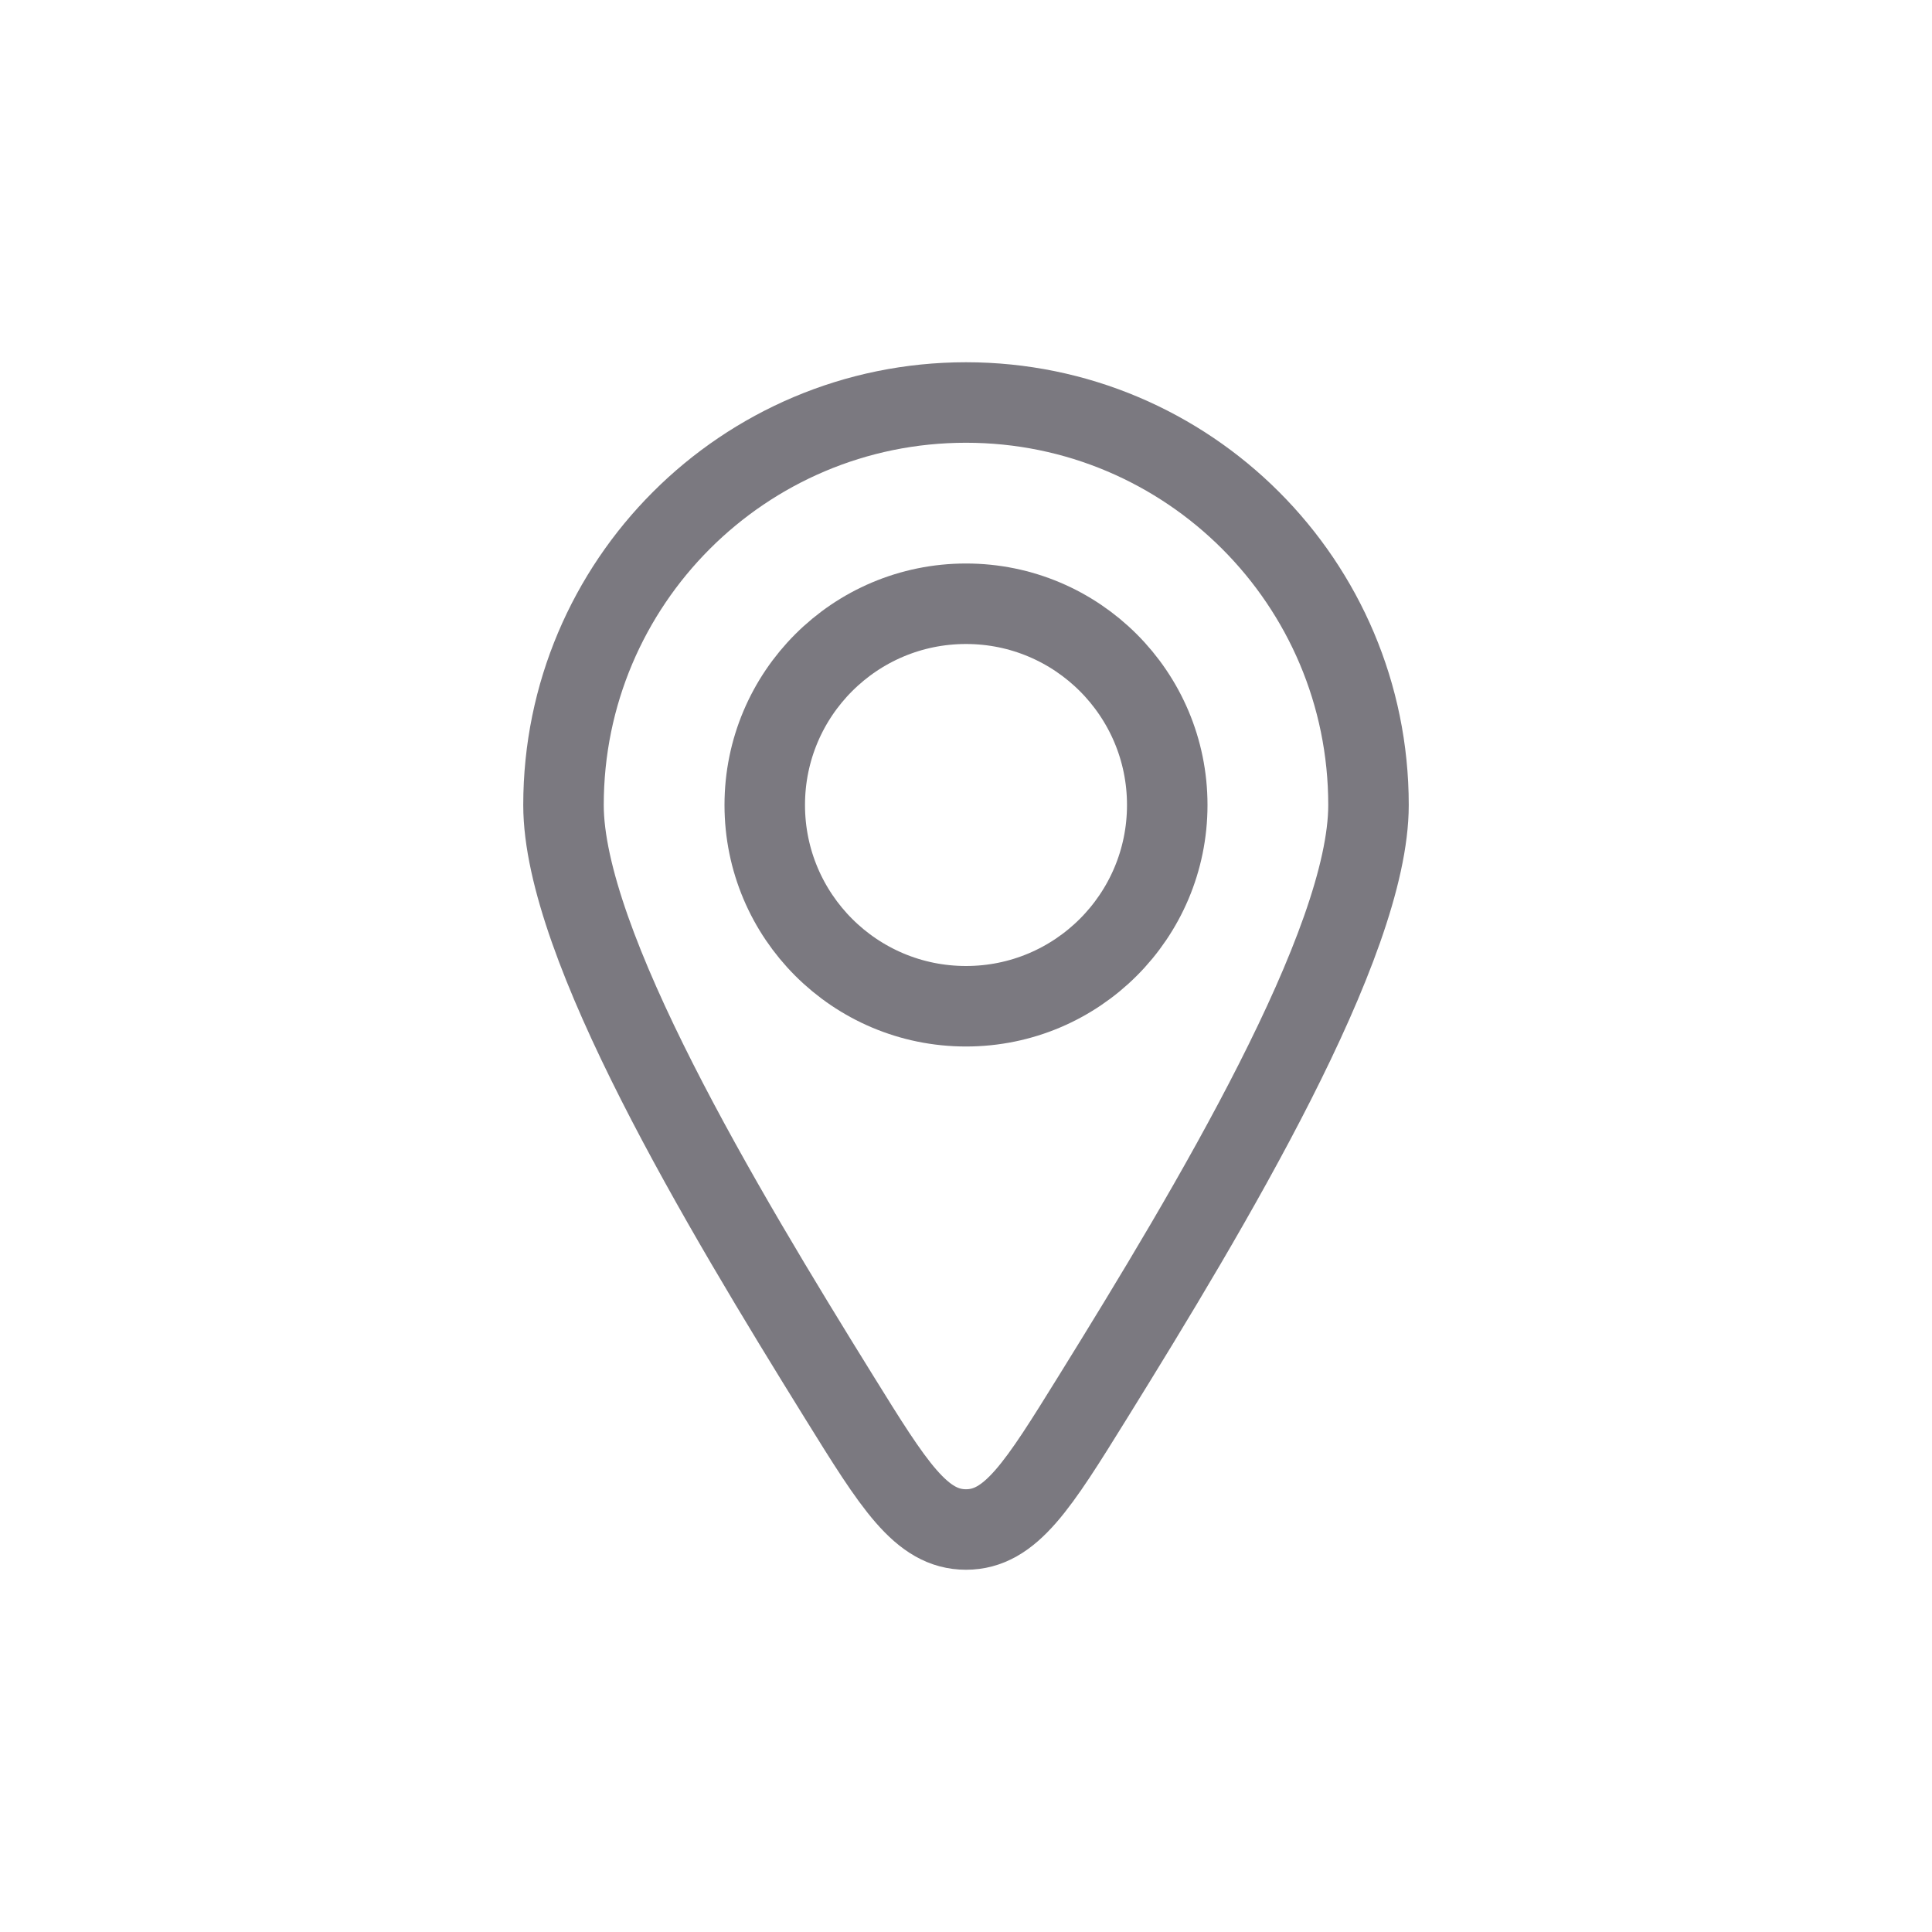
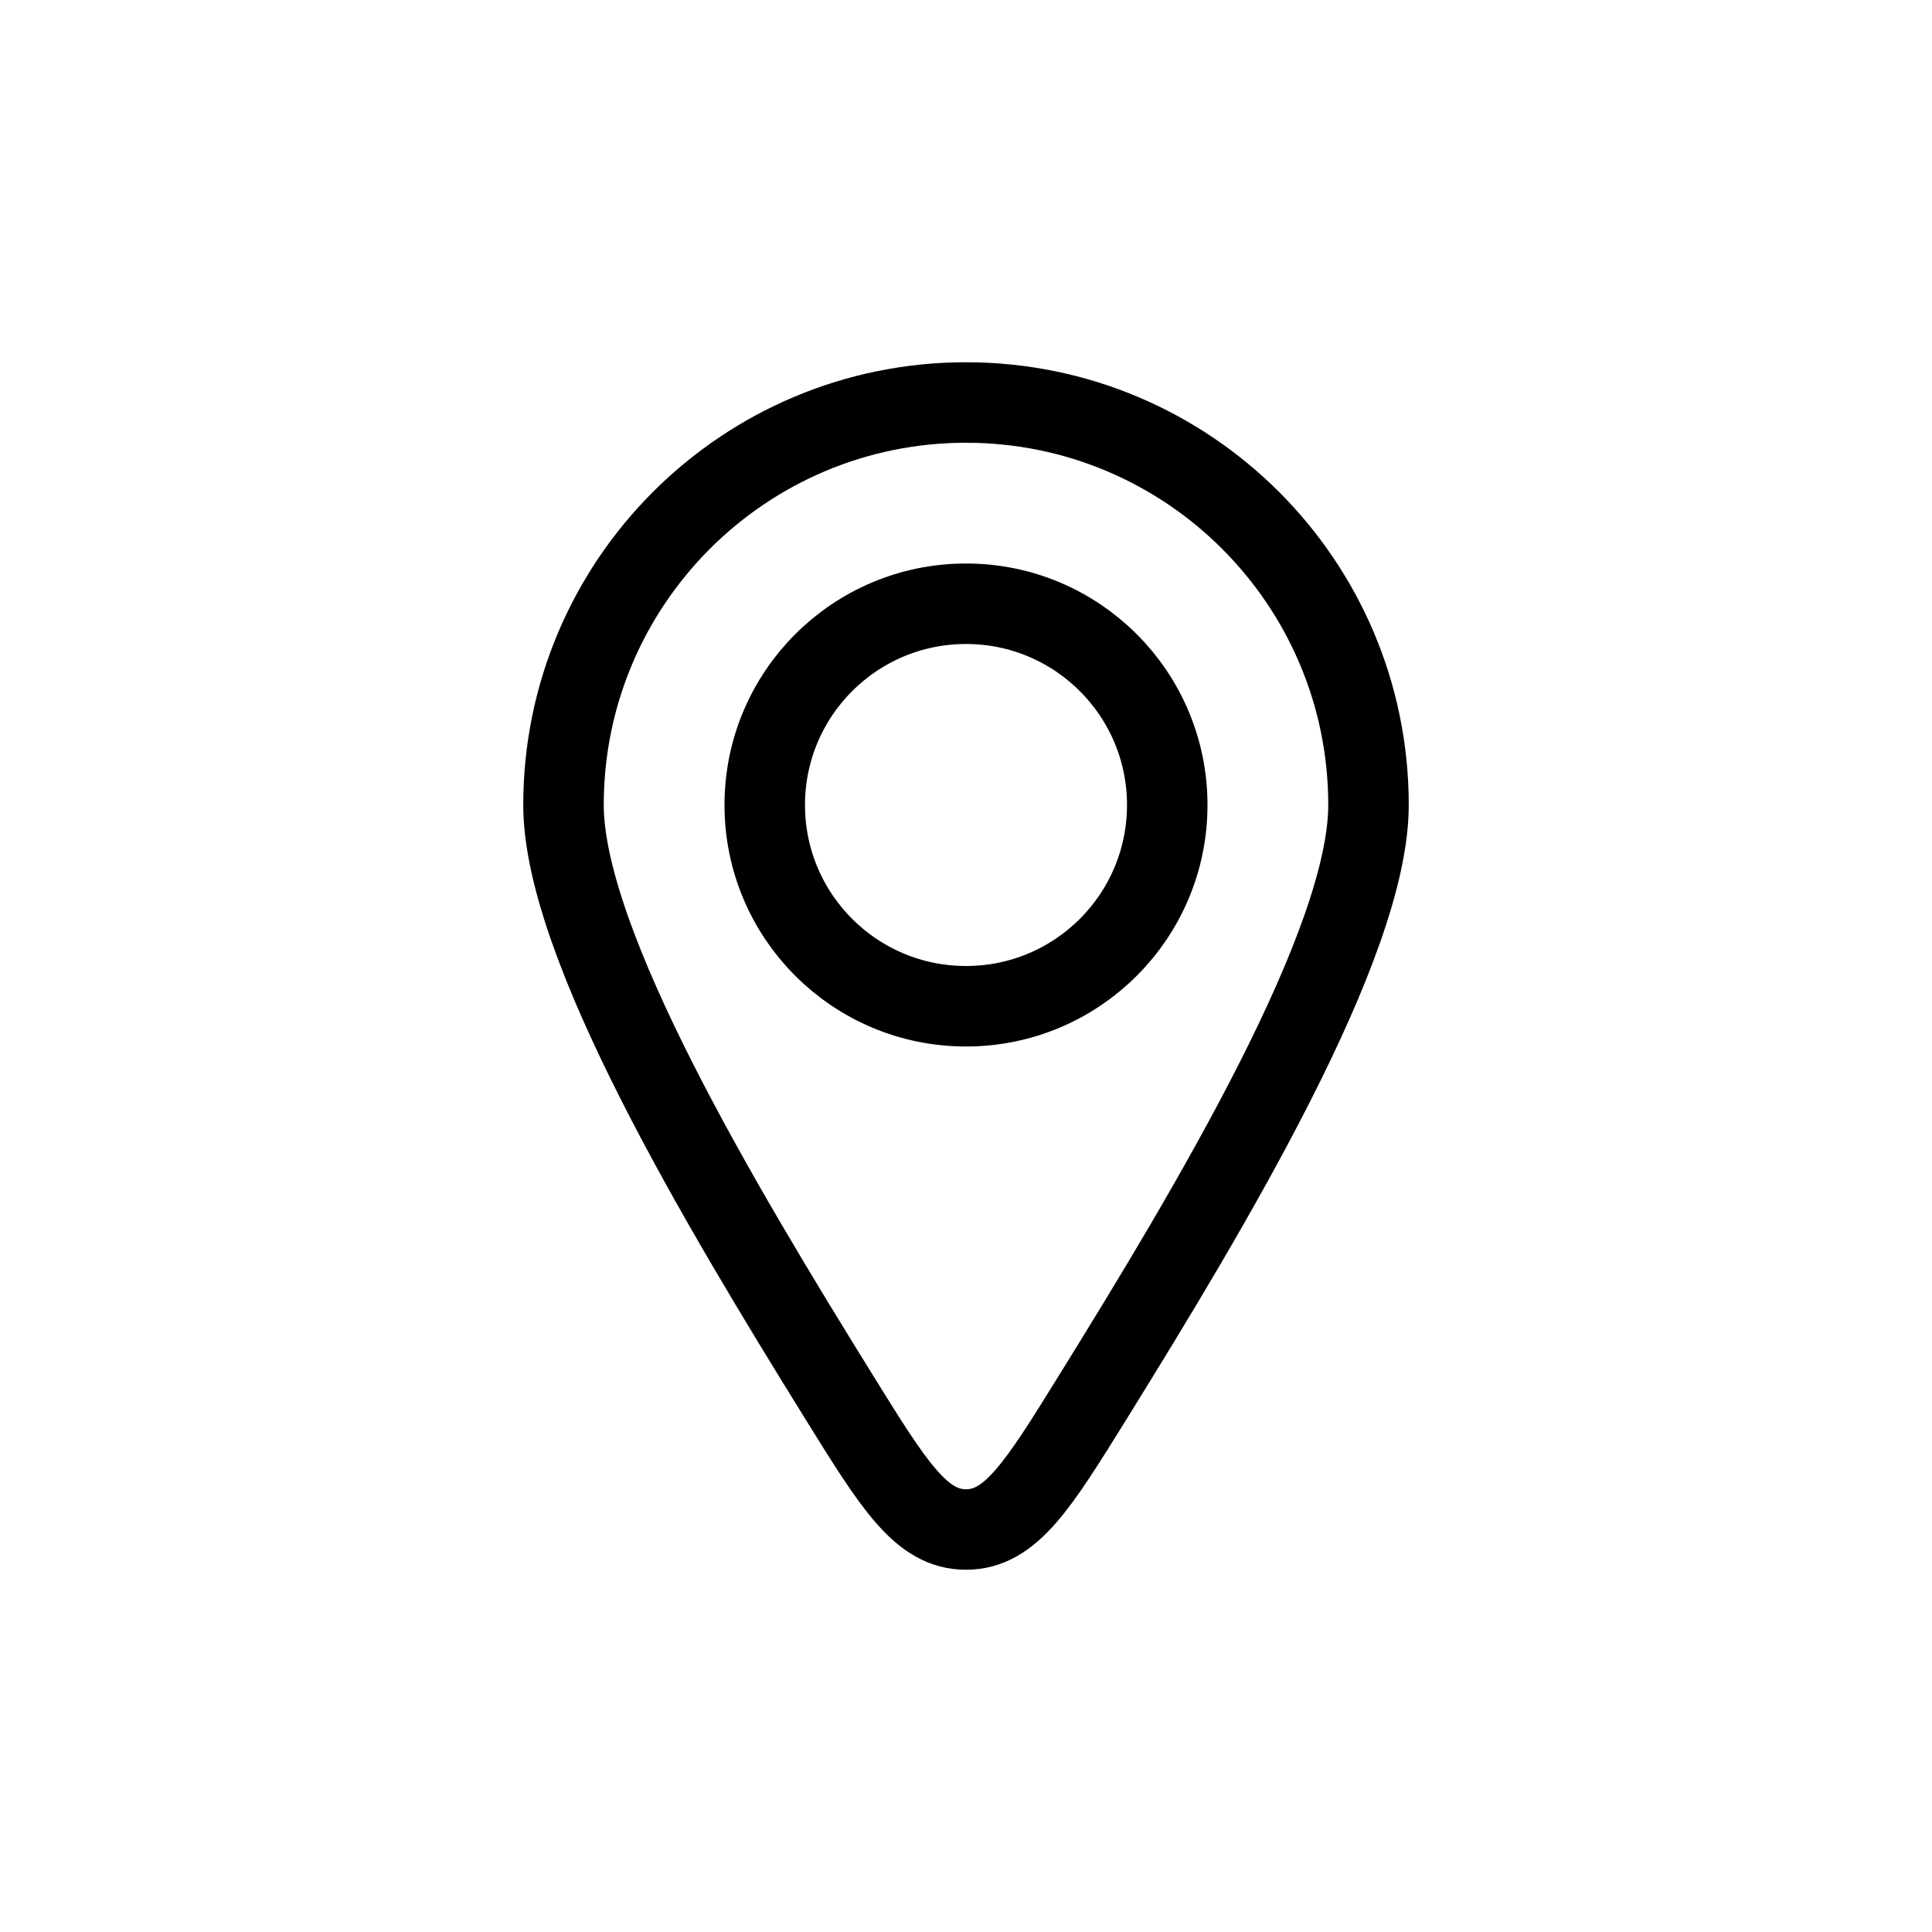
<svg xmlns="http://www.w3.org/2000/svg" width="800px" height="800px" viewBox="0 0 24 24" fill="none" stroke="#7b7980">
  <g id="SVGRepo_bgCarrier" stroke-width="0" />
  <g id="SVGRepo_tracerCarrier" stroke-linecap="round" stroke-linejoin="round" />
  <g id="SVGRepo_iconCarrier">
-     <path d="M17 10C17 11.728 15.042 14.991 13.577 17.354C12.897 18.451 12.557 19 12 19C11.443 19 11.103 18.451 10.423 17.354C8.958 14.991 7 11.728 7 10C7 7.239 9.239 5 12 5C14.761 5 17 7.239 17 10Z" stroke="#7b7980" stroke-linecap="round" stroke-linejoin="round" />
-     <path d="M14.5 10C14.5 11.381 13.381 12.5 12 12.5C10.619 12.5 9.5 11.381 9.5 10C9.5 8.619 10.619 7.5 12 7.5C13.381 7.5 14.5 8.619 14.5 10Z" stroke="#7b7980" stroke-linecap="round" stroke-linejoin="round" />
+     <path d="M17 10C17 11.728 15.042 14.991 13.577 17.354C12.897 18.451 12.557 19 12 19C11.443 19 11.103 18.451 10.423 17.354C8.958 14.991 7 11.728 7 10C7 7.239 9.239 5 12 5C14.761 5 17 7.239 17 10Z" stroke="currentColor" stroke-linecap="round" stroke-linejoin="round" />
+     <path d="M14.5 10C14.5 11.381 13.381 12.5 12 12.5C10.619 12.5 9.5 11.381 9.5 10C9.5 8.619 10.619 7.5 12 7.5C13.381 7.5 14.5 8.619 14.5 10Z" stroke="currentColor" stroke-linecap="round" stroke-linejoin="round" />
  </g>
</svg>
